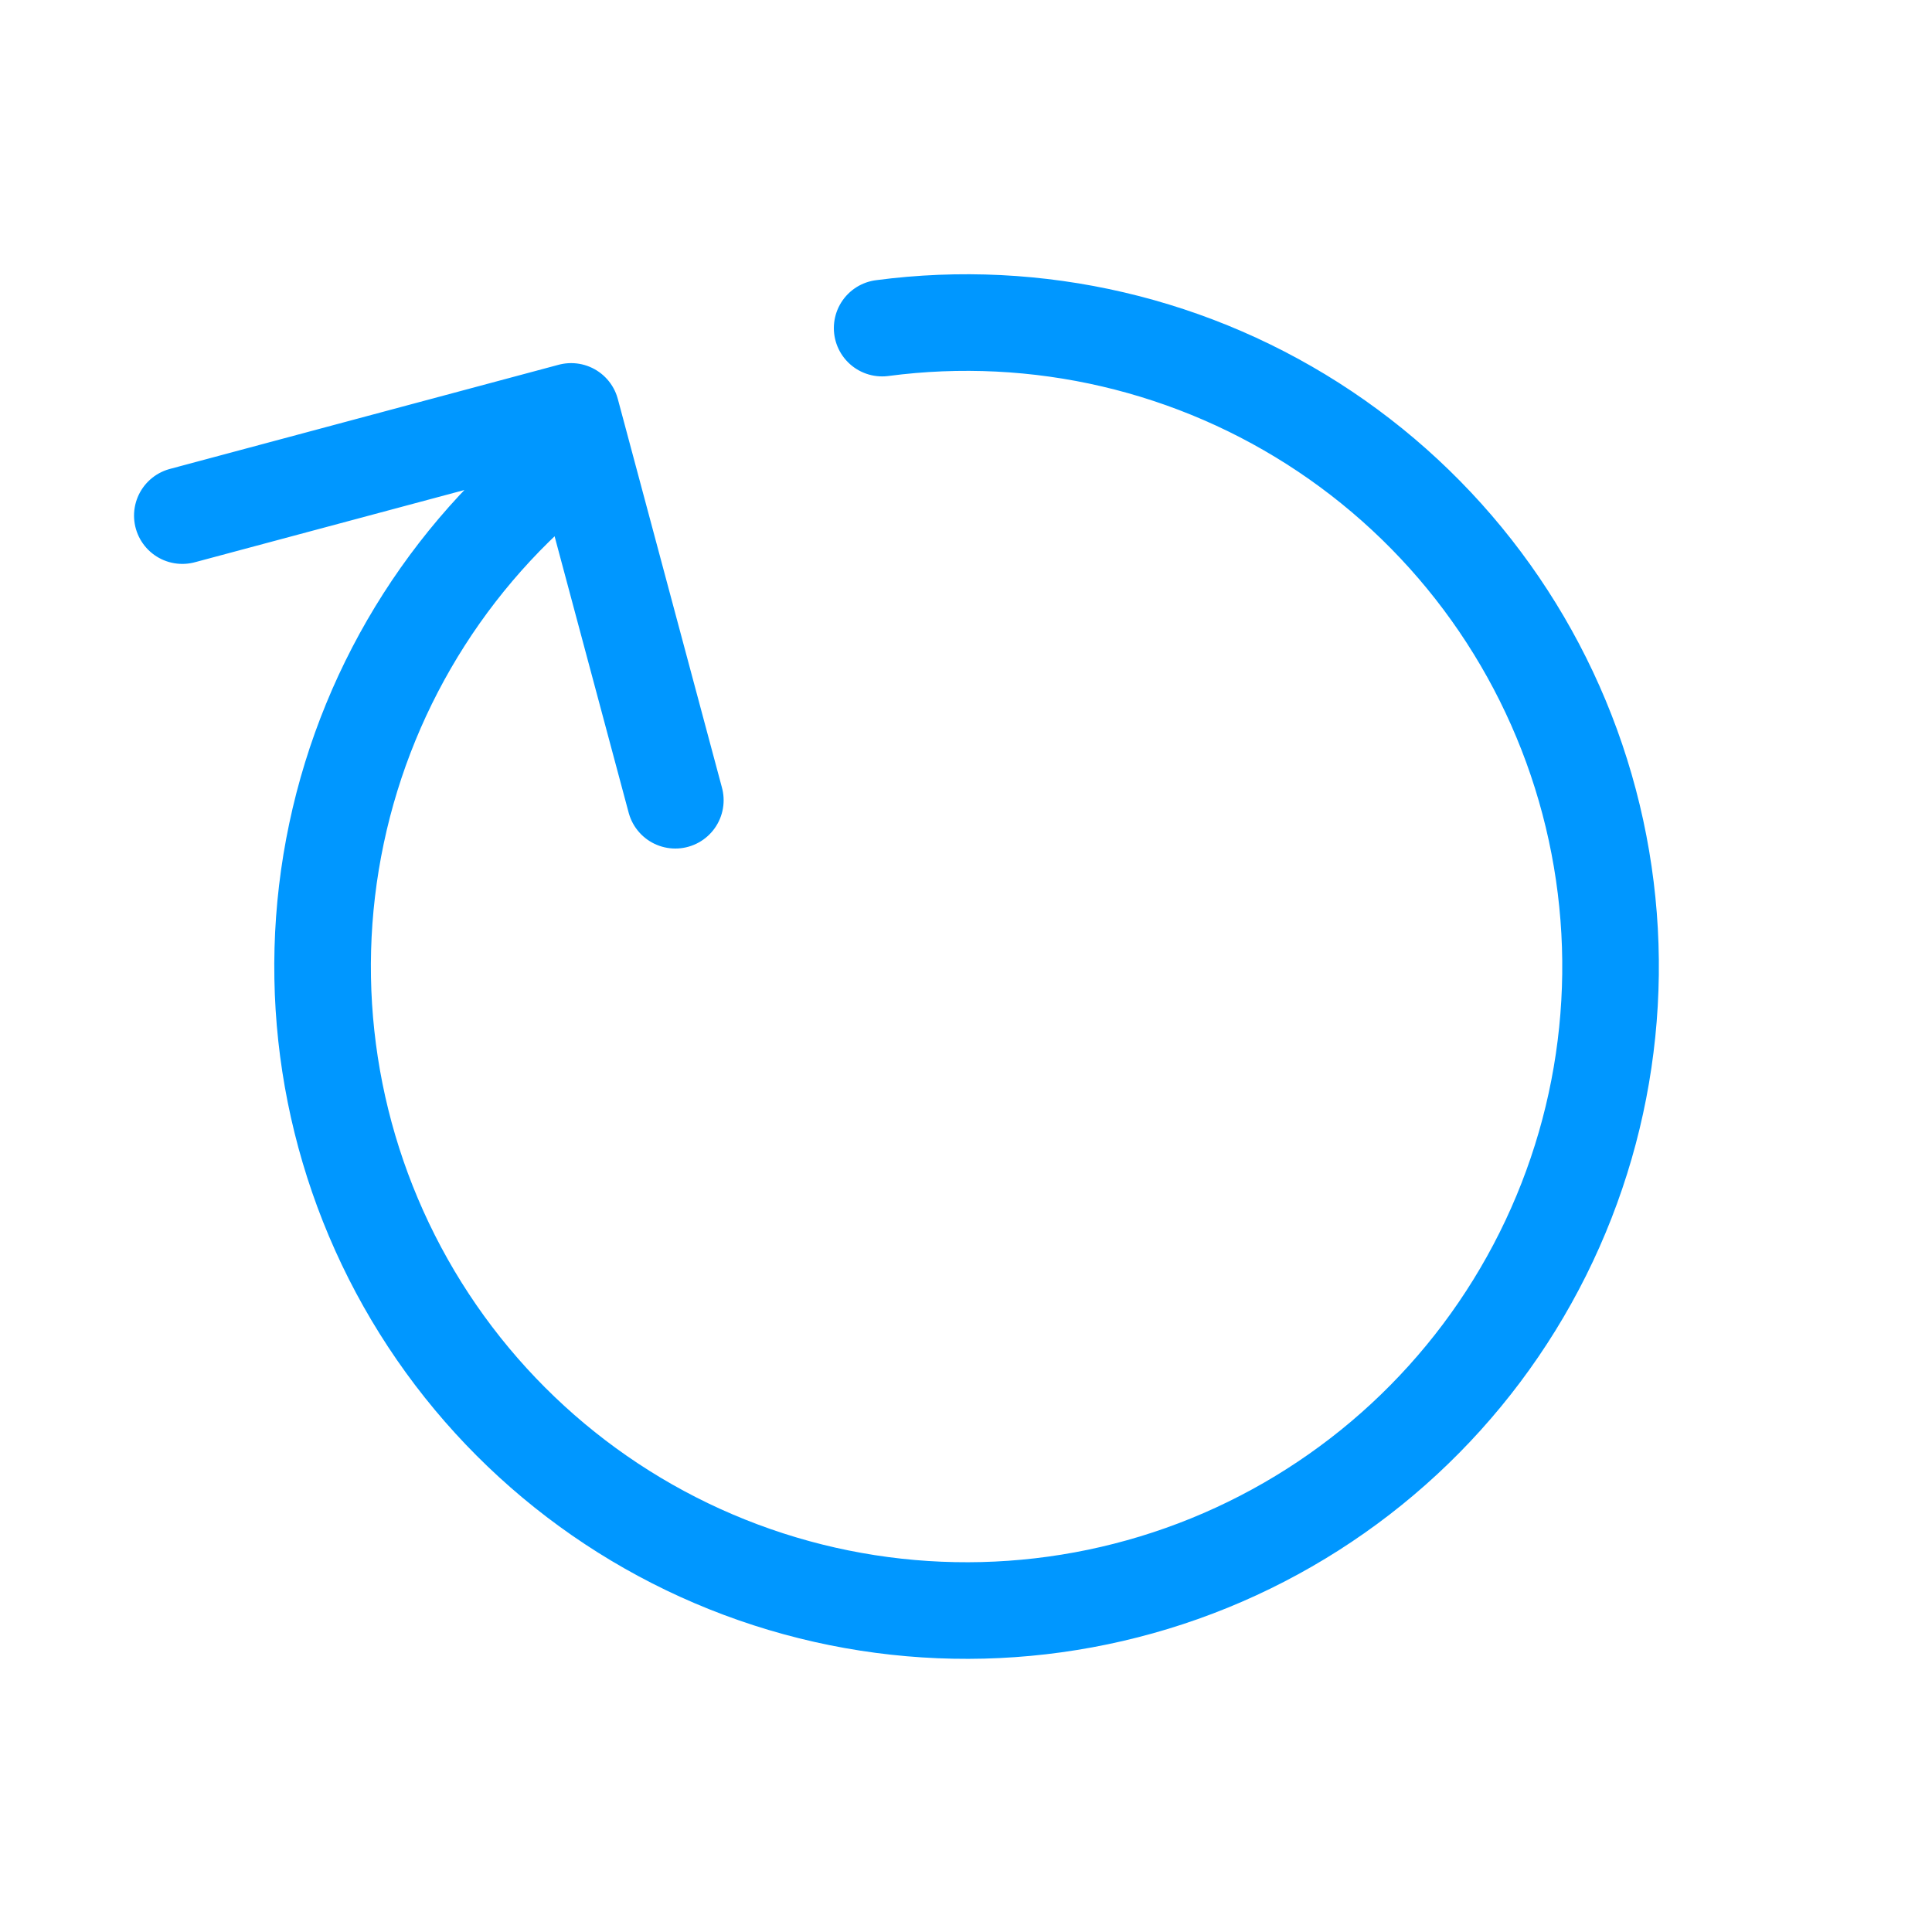
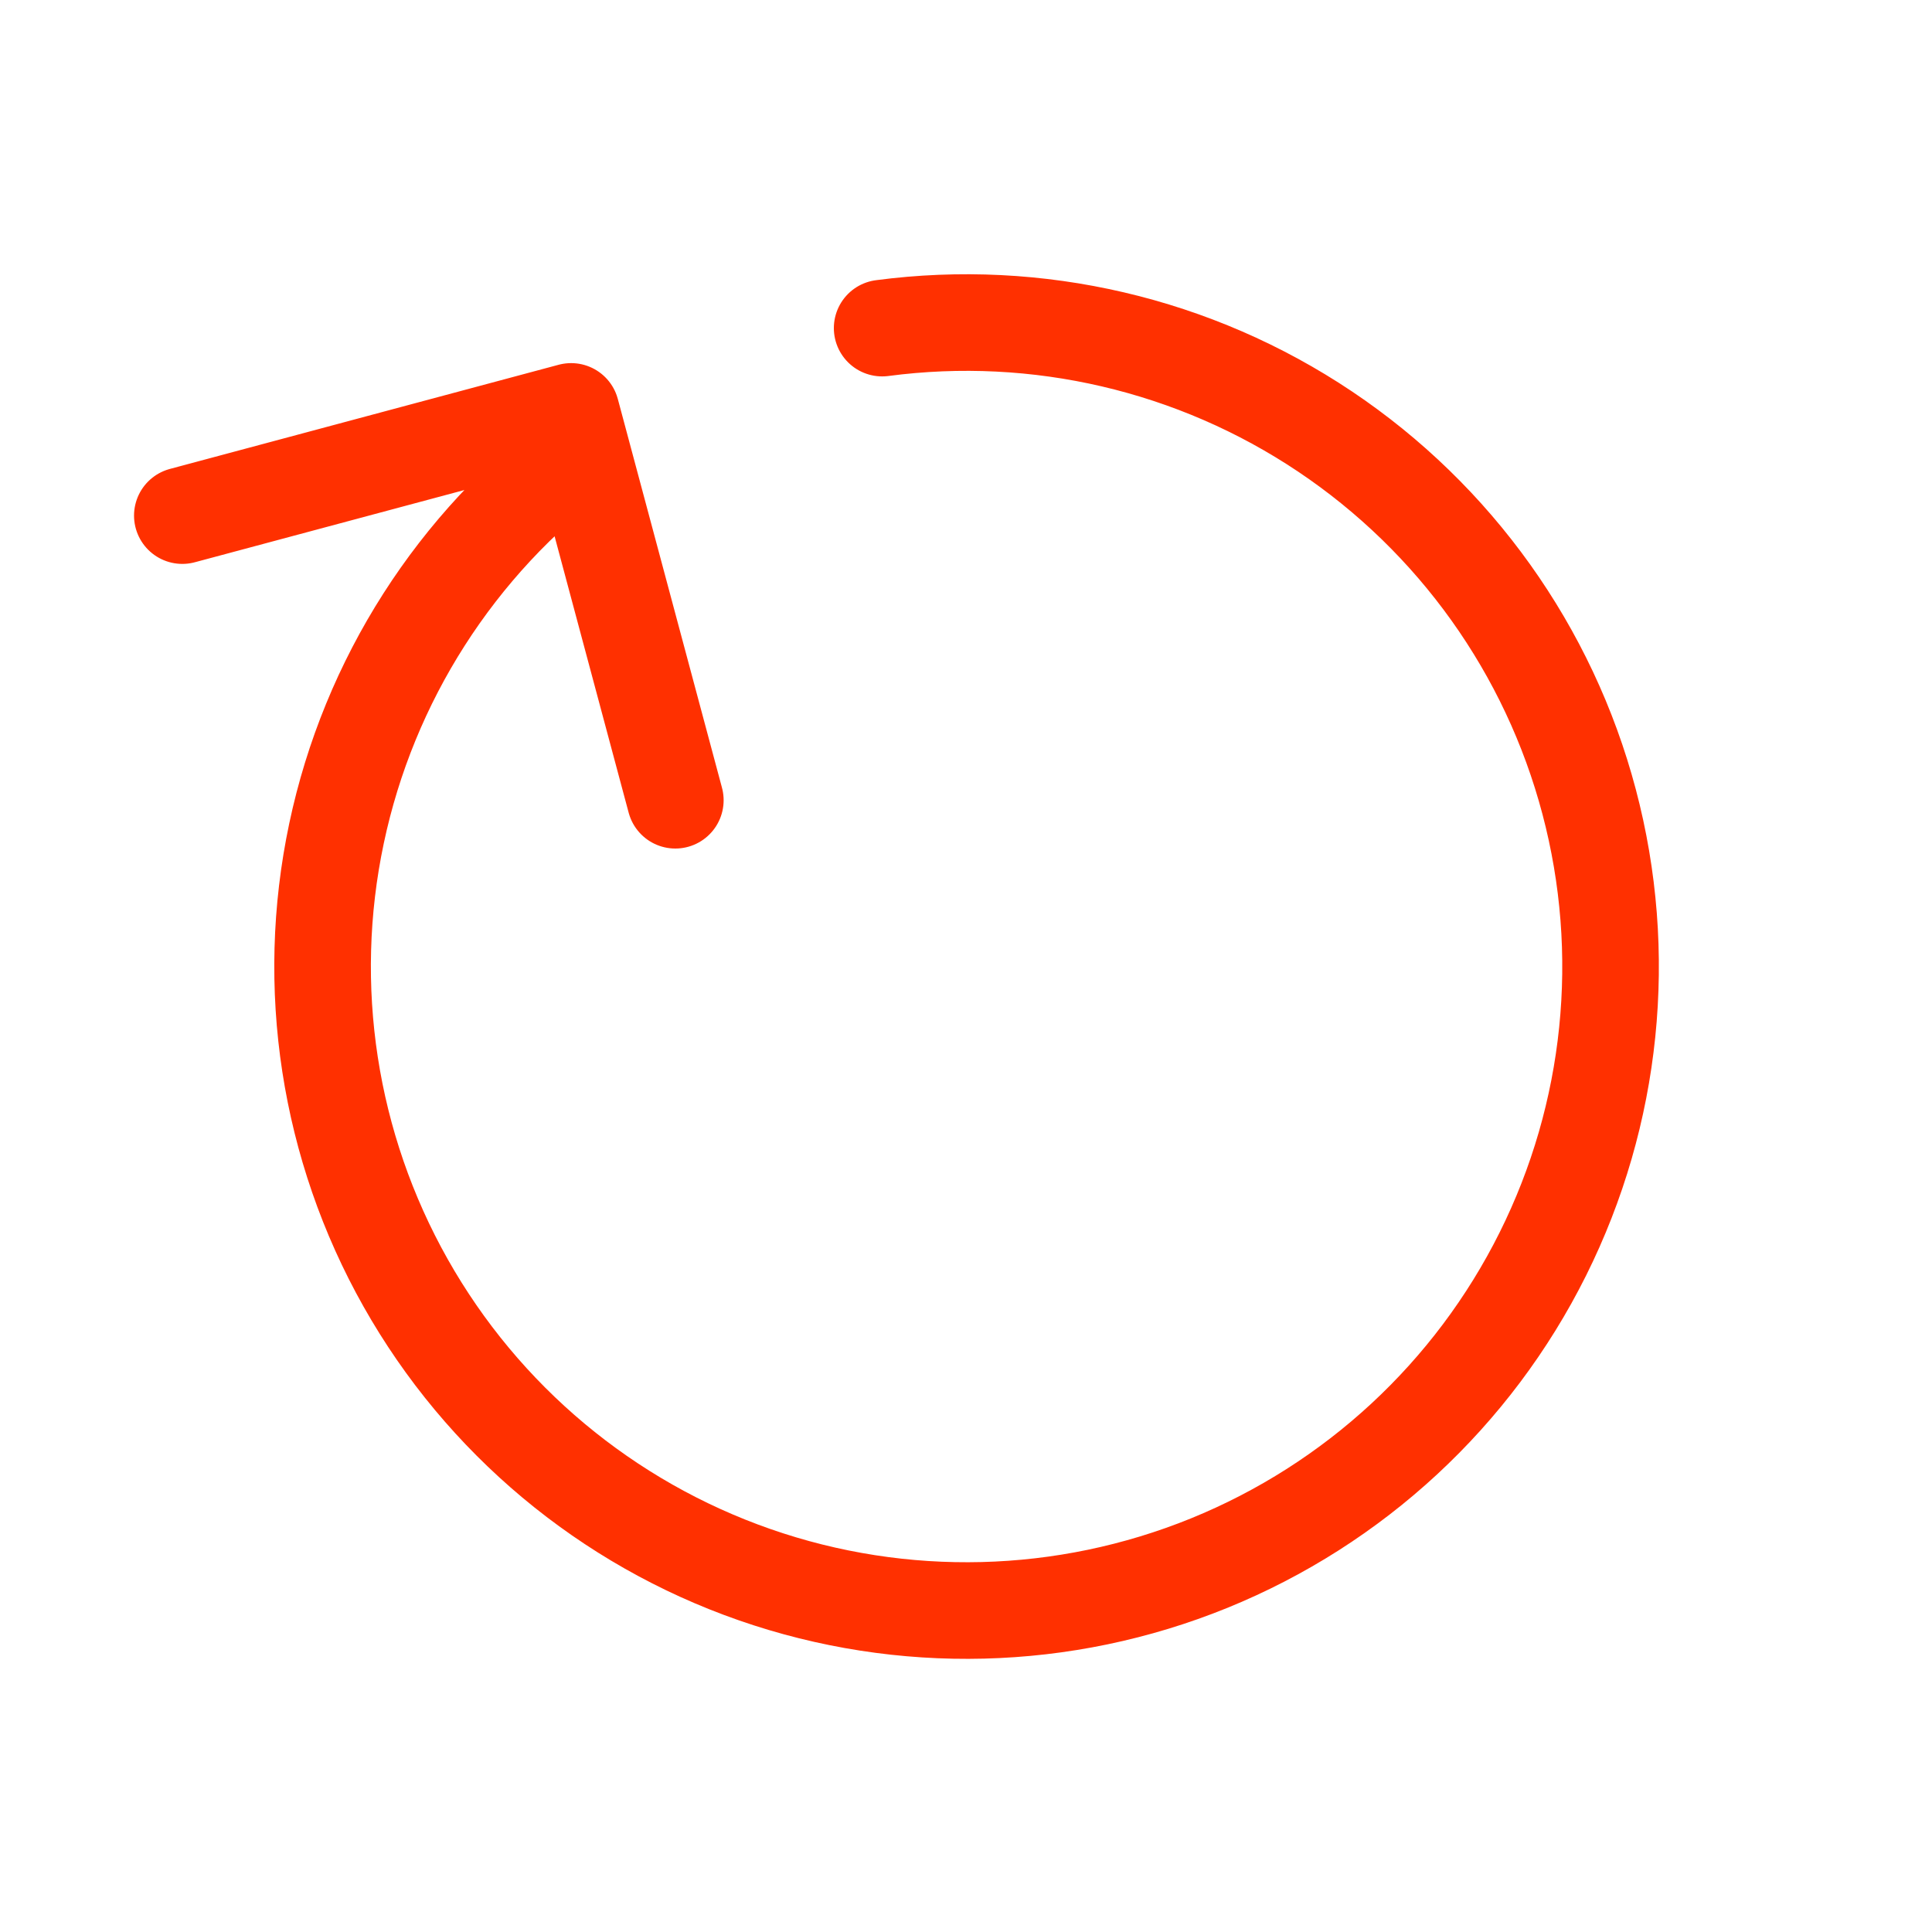
<svg xmlns="http://www.w3.org/2000/svg" width="40" height="40" viewBox="0 0 40 40" fill="none">
-   <path d="M18.264 6.793C21.479 6.368 24.739 7.129 27.433 8.934C30.127 10.739 32.072 13.464 32.901 16.599C33.731 19.734 33.39 23.064 31.942 25.965C30.494 28.867 28.038 31.141 25.034 32.363C22.03 33.584 18.683 33.669 15.621 32.601C12.559 31.533 9.991 29.386 8.398 26.561C6.805 23.736 6.296 20.428 6.967 17.255C7.637 14.082 9.441 11.262 12.04 9.323M3.775 10.675L11.825 8.518L13.982 16.568" stroke="#0097FF" stroke-width="2" stroke-linecap="round" stroke-linejoin="round" />
+   <path d="M18.264 6.793C21.479 6.368 24.739 7.129 27.433 8.934C30.127 10.739 32.072 13.464 32.901 16.599C33.731 19.734 33.39 23.064 31.942 25.965C30.494 28.867 28.038 31.141 25.034 32.363C22.03 33.584 18.683 33.669 15.621 32.601C12.559 31.533 9.991 29.386 8.398 26.561C6.805 23.736 6.296 20.428 6.967 17.255C7.637 14.082 9.441 11.262 12.04 9.323M3.775 10.675L11.825 8.518L13.982 16.568" stroke="#FF3000" stroke-width="2" stroke-linecap="round" stroke-linejoin="round" />
</svg>
